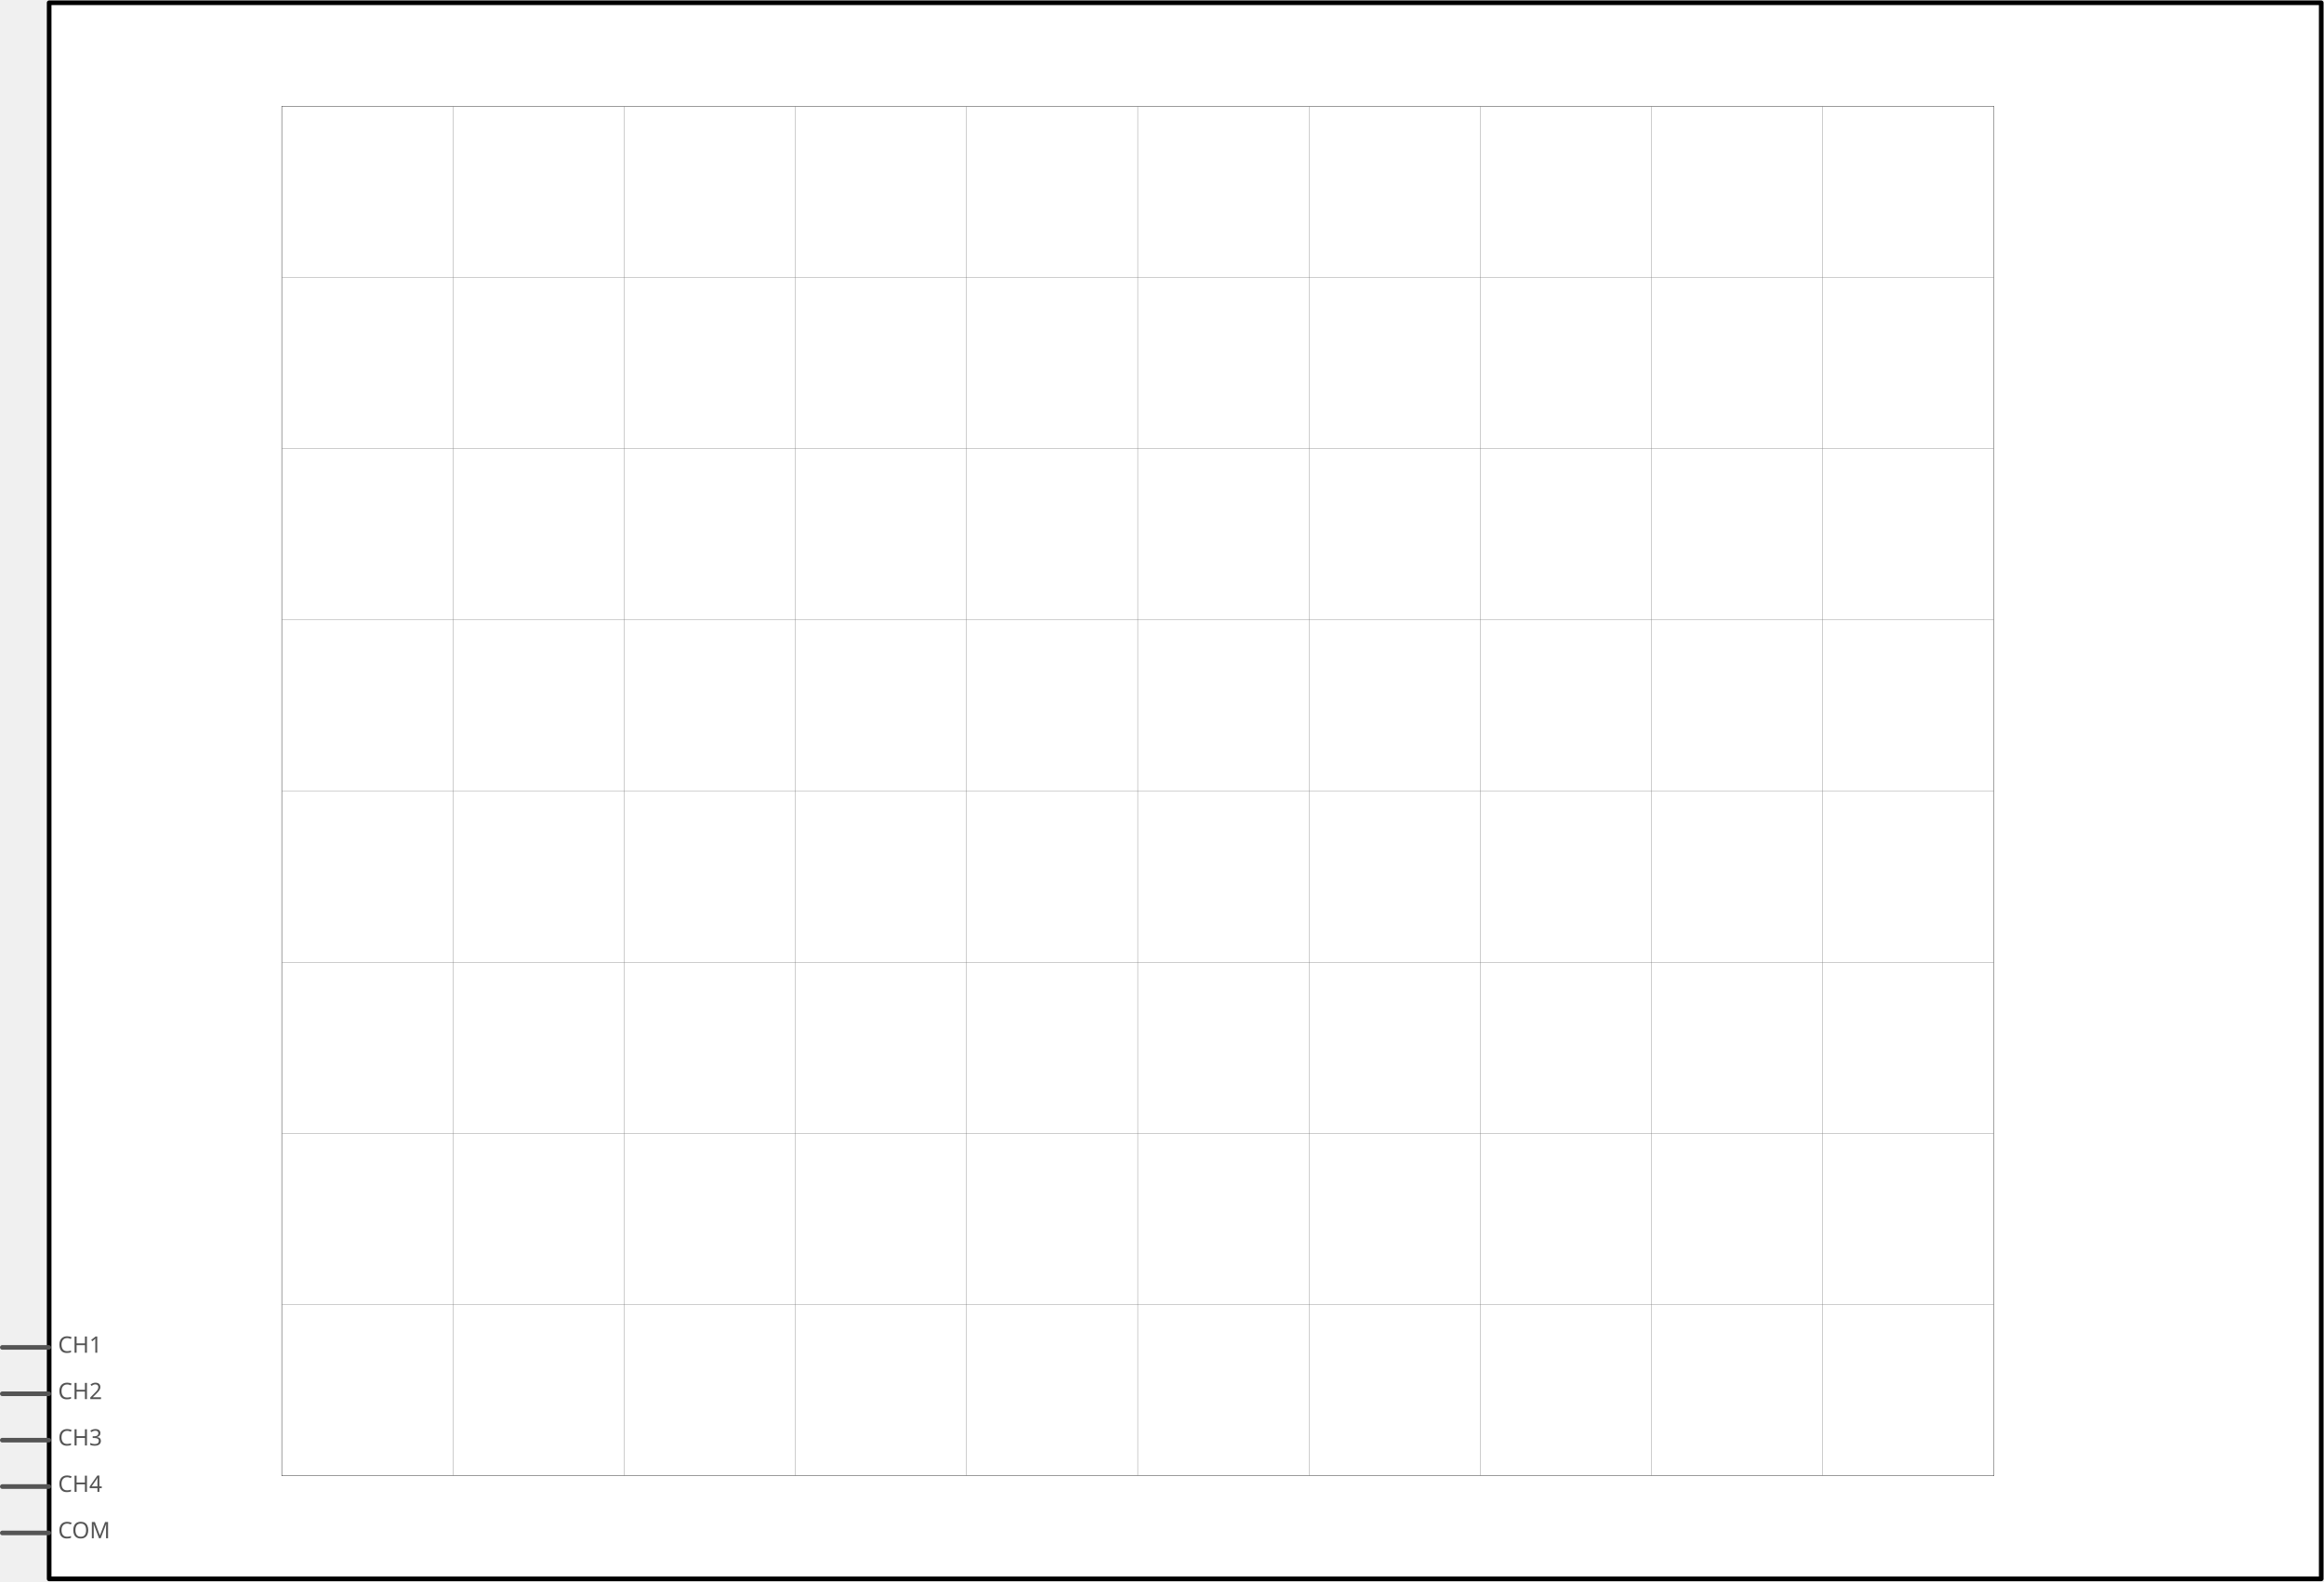
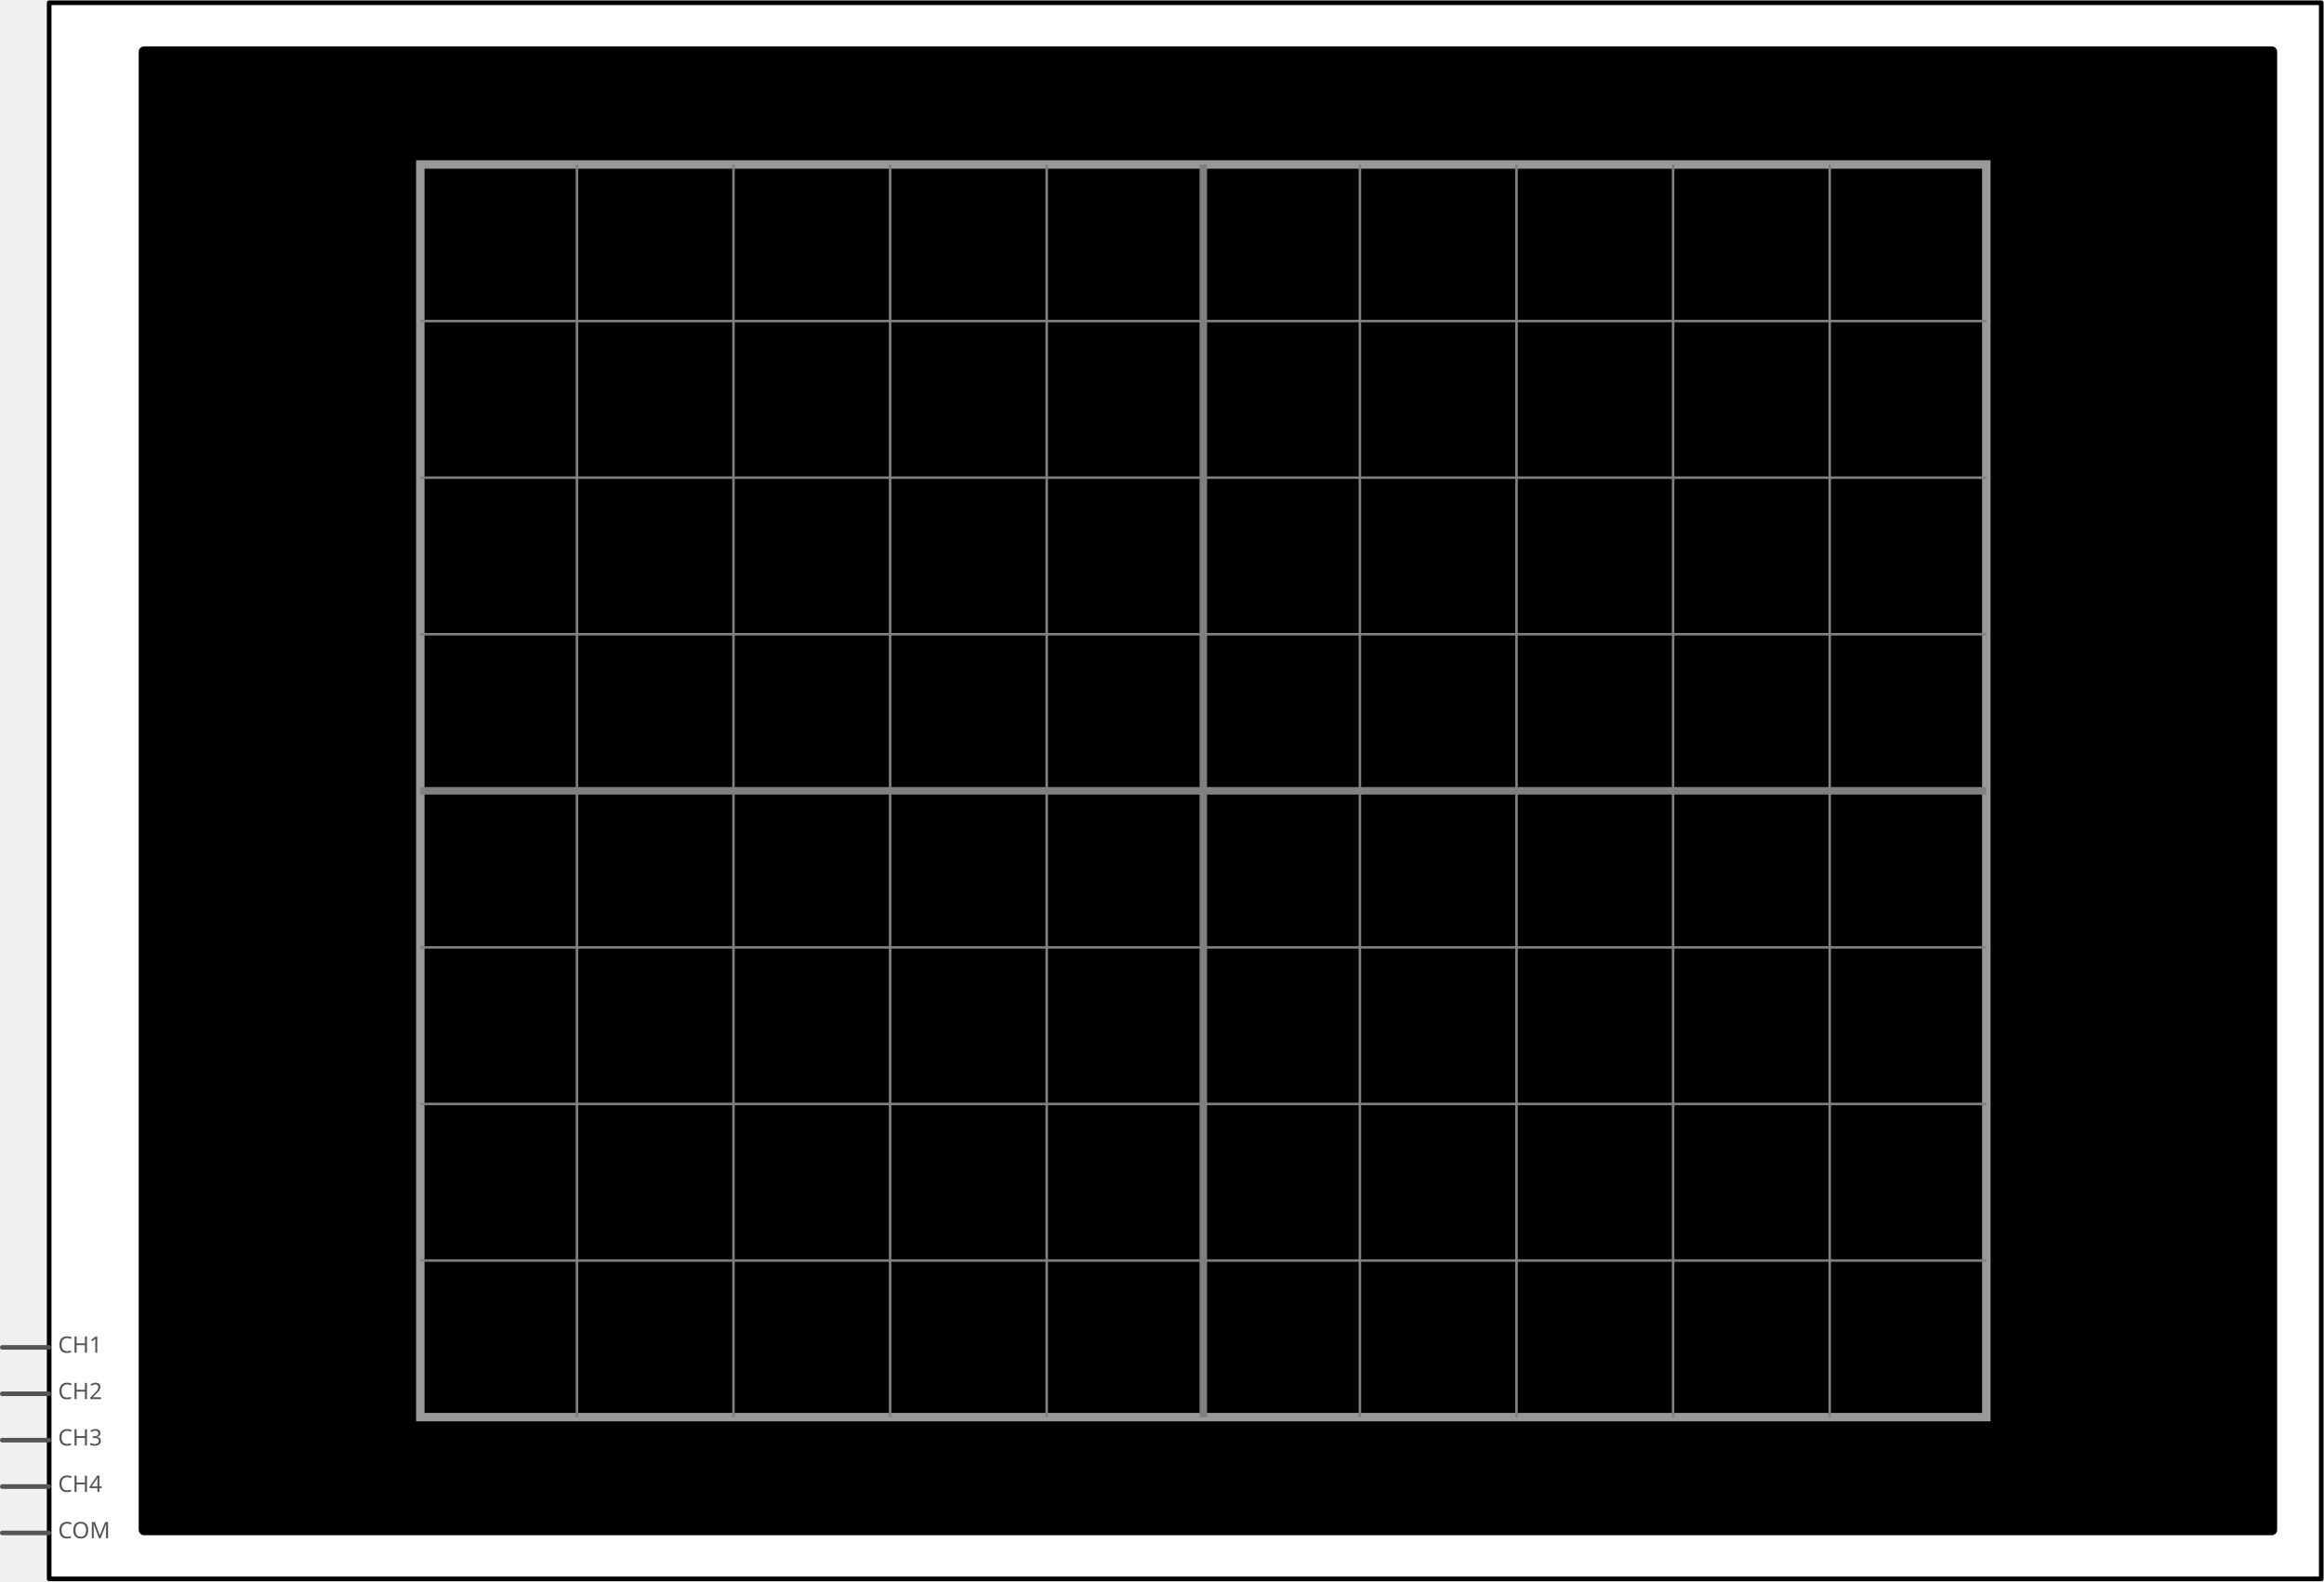
<svg xmlns="http://www.w3.org/2000/svg" width="5.01in" height="3.41in" viewBox="0 0 5009.999 3410" fill="none" version="1.1" id="svg34">
  <defs id="defs1" />
  <g id="schematic" transform="translate(0,-6.1988831e-5)">
    <rect fill="white" height="3398.073" width="4898.073" stroke-width="10" stroke="#000000" stroke-linejoin="round" stroke-linecap="round" id="symbol" x="105.964" y="5.964" />
    <text x="125" y="2916.521" text-anchor="start" font-family="'Droid Sans'" font-size="49" fill="#555555" id="pin0label">CH1</text>
    <text x="125" y="3016.521" text-anchor="start" font-family="'Droid Sans'" font-size="49" fill="#555555" id="pin1label">CH2</text>
    <text x="125" y="3116.521" text-anchor="start" font-family="'Droid Sans'" font-size="49" fill="#555555" id="pin2label">CH3</text>
    <text x="125" y="3216.521" text-anchor="start" font-family="'Droid Sans'" font-size="49" fill="#555555" id="pin3label">CH4</text>
    <text x="125" y="3316.521" text-anchor="start" font-family="'Droid Sans'" font-size="49" fill="#555555" id="pin-1label">COM</text>
    <line fill="none" id="connector0pin" stroke="#555555" stroke-linecap="round" stroke-width="10" x1="105" x2="5" y1="3305" y2="3305" />
    <rect fill="none" id="connector0terminal" height="10" width="10" style="fill:none;stroke:none;stroke-width:0" x="0" y="3300" />
    <line fill="none" id="connector1pin" stroke="#555555" stroke-linecap="round" stroke-width="10" x1="105" x2="5" y1="2905" y2="2905" />
    <rect fill="none" id="connector1terminal" height="10" width="10" style="fill:none;stroke:none;stroke-width:0" x="0" y="2900" />
    <line fill="none" id="connector2pin" stroke="#555555" stroke-linecap="round" stroke-width="10" x1="105" x2="5" y1="3005" y2="3005" />
    <rect fill="none" id="connector2terminal" height="10" width="10" style="fill:none;stroke:none;stroke-width:0" x="0" y="3000" />
    <line fill="none" id="connector3pin" stroke="#555555" stroke-linecap="round" stroke-width="10" x1="105" x2="5" y1="3105" y2="3105" />
    <rect fill="none" id="connector3terminal" height="10" width="10" style="fill:none;stroke:none;stroke-width:0" x="0" y="3100" />
    <line fill="none" id="connector4pin" stroke="#555555" stroke-linecap="round" stroke-width="10" x1="105" x2="5" y1="3205" y2="3205" />
    <rect fill="none" id="connector4terminal" height="10" width="10" style="fill:none;stroke:none;stroke-width:0" x="0" y="3200" />
-     <g id="g2" transform="matrix(1.00,0,0,1.00,348.0403,55.16911)" style="stroke-width:0.787;stroke-dasharray:none">
-       <rect x="259.372" y="173.922" width="3690.939" height="2952.751" id="rect3" stroke="#000000" stroke-width="29.527" style="fill:#ffffff;fill-opacity:1;stroke-width:0.787;stroke-dasharray:none" />
-       <line x1="259.372" y1="543.016" x2="3950.31" y2="543.016" stroke="#808080" stroke-width="5.905" id="line3" style="stroke-width:0.787;stroke-dasharray:none" />
-       <line x1="259.372" y1="912.11" x2="3950.31" y2="912.11" stroke="#808080" stroke-width="5.905" id="line4" style="stroke-width:0.787;stroke-dasharray:none" />
-       <line x1="259.372" y1="1281.204" x2="3950.31" y2="1281.204" stroke="#808080" stroke-width="5.905" id="line5" style="stroke-width:0.787;stroke-dasharray:none" />
-       <line x1="259.372" y1="1650.297" x2="3950.31" y2="1650.297" stroke="#808080" stroke-width="17.716" id="line6" style="stroke-width:0.787;stroke-dasharray:none" />
-       <line x1="259.372" y1="2019.391" x2="3950.31" y2="2019.391" stroke="#808080" stroke-width="5.905" id="line7" style="stroke-width:0.787;stroke-dasharray:none" />
-       <line x1="259.372" y1="2388.485" x2="3950.31" y2="2388.485" stroke="#808080" stroke-width="5.905" id="line8" style="stroke-width:0.787;stroke-dasharray:none" />
-       <line x1="259.372" y1="2757.579" x2="3950.31" y2="2757.579" stroke="#808080" stroke-width="5.905" id="line9" style="stroke-width:0.787;stroke-dasharray:none" />
-       <line y1="173.922" x1="628.465" y2="3126.673" x2="628.465" stroke="#808080" stroke-width="5.905" id="line10" style="stroke-width:0.787;stroke-dasharray:none" />
-       <line y1="173.922" x1="997.559" y2="3126.673" x2="997.559" stroke="#808080" stroke-width="5.905" id="line11" style="stroke-width:0.787;stroke-dasharray:none" />
-       <line y1="173.922" x1="1366.653" y2="3126.673" x2="1366.653" stroke="#808080" stroke-width="5.905" id="line12" style="stroke-width:0.787;stroke-dasharray:none" />
-       <line y1="173.922" x1="1735.747" y2="3126.673" x2="1735.747" stroke="#808080" stroke-width="5.905" id="line13" style="stroke-width:0.787;stroke-dasharray:none" />
-       <line y1="173.922" x1="2104.841" y2="3126.673" x2="2104.841" stroke="#808080" stroke-width="17.716" id="line14" style="stroke-width:0.787;stroke-dasharray:none" />
-       <line y1="173.922" x1="2473.935" y2="3126.673" x2="2473.935" stroke="#808080" stroke-width="5.905" id="line15" style="stroke-width:0.787;stroke-dasharray:none" />
-       <line y1="173.922" x1="2843.029" y2="3126.673" x2="2843.029" stroke="#808080" stroke-width="5.905" id="line16" style="stroke-width:0.787;stroke-dasharray:none" />
-       <line y1="173.922" x1="3212.122" y2="3126.673" x2="3212.122" stroke="#808080" stroke-width="5.905" id="line17" style="stroke-width:0.787;stroke-dasharray:none" />
-       <line y1="173.922" x1="3581.216" y2="3126.673" x2="3581.216" stroke="#808080" stroke-width="5.905" id="line18" style="stroke-width:0.787;stroke-dasharray:none" />
-     </g>
+   </g>
+   <rect style="fill:#000000;fill-opacity:1;stroke:#000000;stroke-width:23.168;stroke-linecap:round;stroke-linejoin:round;stroke-dasharray:none;stroke-opacity:1;paint-order:stroke fill markers" id="rect1" width="4586.832" height="3186.832" x="310.584" y="111.584" />
+   <g id="g2" transform="matrix(0.9146515,0,0,0.9146515,784.5642,233.0978)">
+     <rect x="132.874" y="132.874" width="3690.939" height="2952.751" id="screen" fill="#000000" stroke="#999999" stroke-width="20" style="stroke-width:19.893;stroke-dasharray:none" />
+     <line x1="132.874" y1="501.968" x2="3823.812" y2="501.968" stroke="#808080" stroke-width="5.905" id="line3" />
+     <line x1="132.874" y1="871.061" x2="3823.812" y2="871.061" stroke="#808080" stroke-width="5.905" id="line4" />
+     <line x1="132.874" y1="1240.155" x2="3823.812" y2="1240.155" stroke="#808080" stroke-width="5.905" id="line5" />
+     <line x1="132.874" y1="1609.249" x2="3823.812" y2="1609.249" stroke="#808080" stroke-width="17.716" id="line6" />
+     <line x1="132.874" y1="1978.343" x2="3823.812" y2="1978.343" stroke="#808080" stroke-width="5.905" id="line7" />
+     <line x1="132.874" y1="2347.437" x2="3823.812" y2="2347.437" stroke="#808080" stroke-width="5.905" id="line8" />
+     <line x1="132.874" y1="2716.531" x2="3823.812" y2="2716.531" stroke="#808080" stroke-width="5.905" id="line9" />
+     <line y1="132.874" x1="501.968" y2="3085.624" x2="501.968" stroke="#808080" stroke-width="5.905" id="line10" />
+     <line y1="132.874" x1="871.061" y2="3085.624" x2="871.061" stroke="#808080" stroke-width="5.905" id="line11" />
+     <line y1="132.874" x1="1240.155" y2="3085.624" x2="1240.155" stroke="#808080" stroke-width="5.905" id="line12" />
+     <line y1="132.874" x1="1609.249" y2="3085.624" x2="1609.249" stroke="#808080" stroke-width="5.905" id="line13" />
+     <line y1="132.874" x1="1978.343" y2="3085.624" x2="1978.343" stroke="#808080" stroke-width="17.716" id="line14" />
+     <line y1="132.874" x1="2347.437" y2="3085.624" x2="2347.437" stroke="#808080" stroke-width="5.905" id="line15" />
+     <line y1="132.874" x1="2716.531" y2="3085.624" x2="2716.531" stroke="#808080" stroke-width="5.905" id="line16" />
+     <line y1="132.874" x1="3085.624" y2="3085.624" x2="3085.624" stroke="#808080" stroke-width="5.905" id="line17" />
+     <line y1="132.874" x1="3454.718" y2="3085.624" x2="3454.718" stroke="#808080" stroke-width="5.905" id="line18" />
  </g>
</svg>
